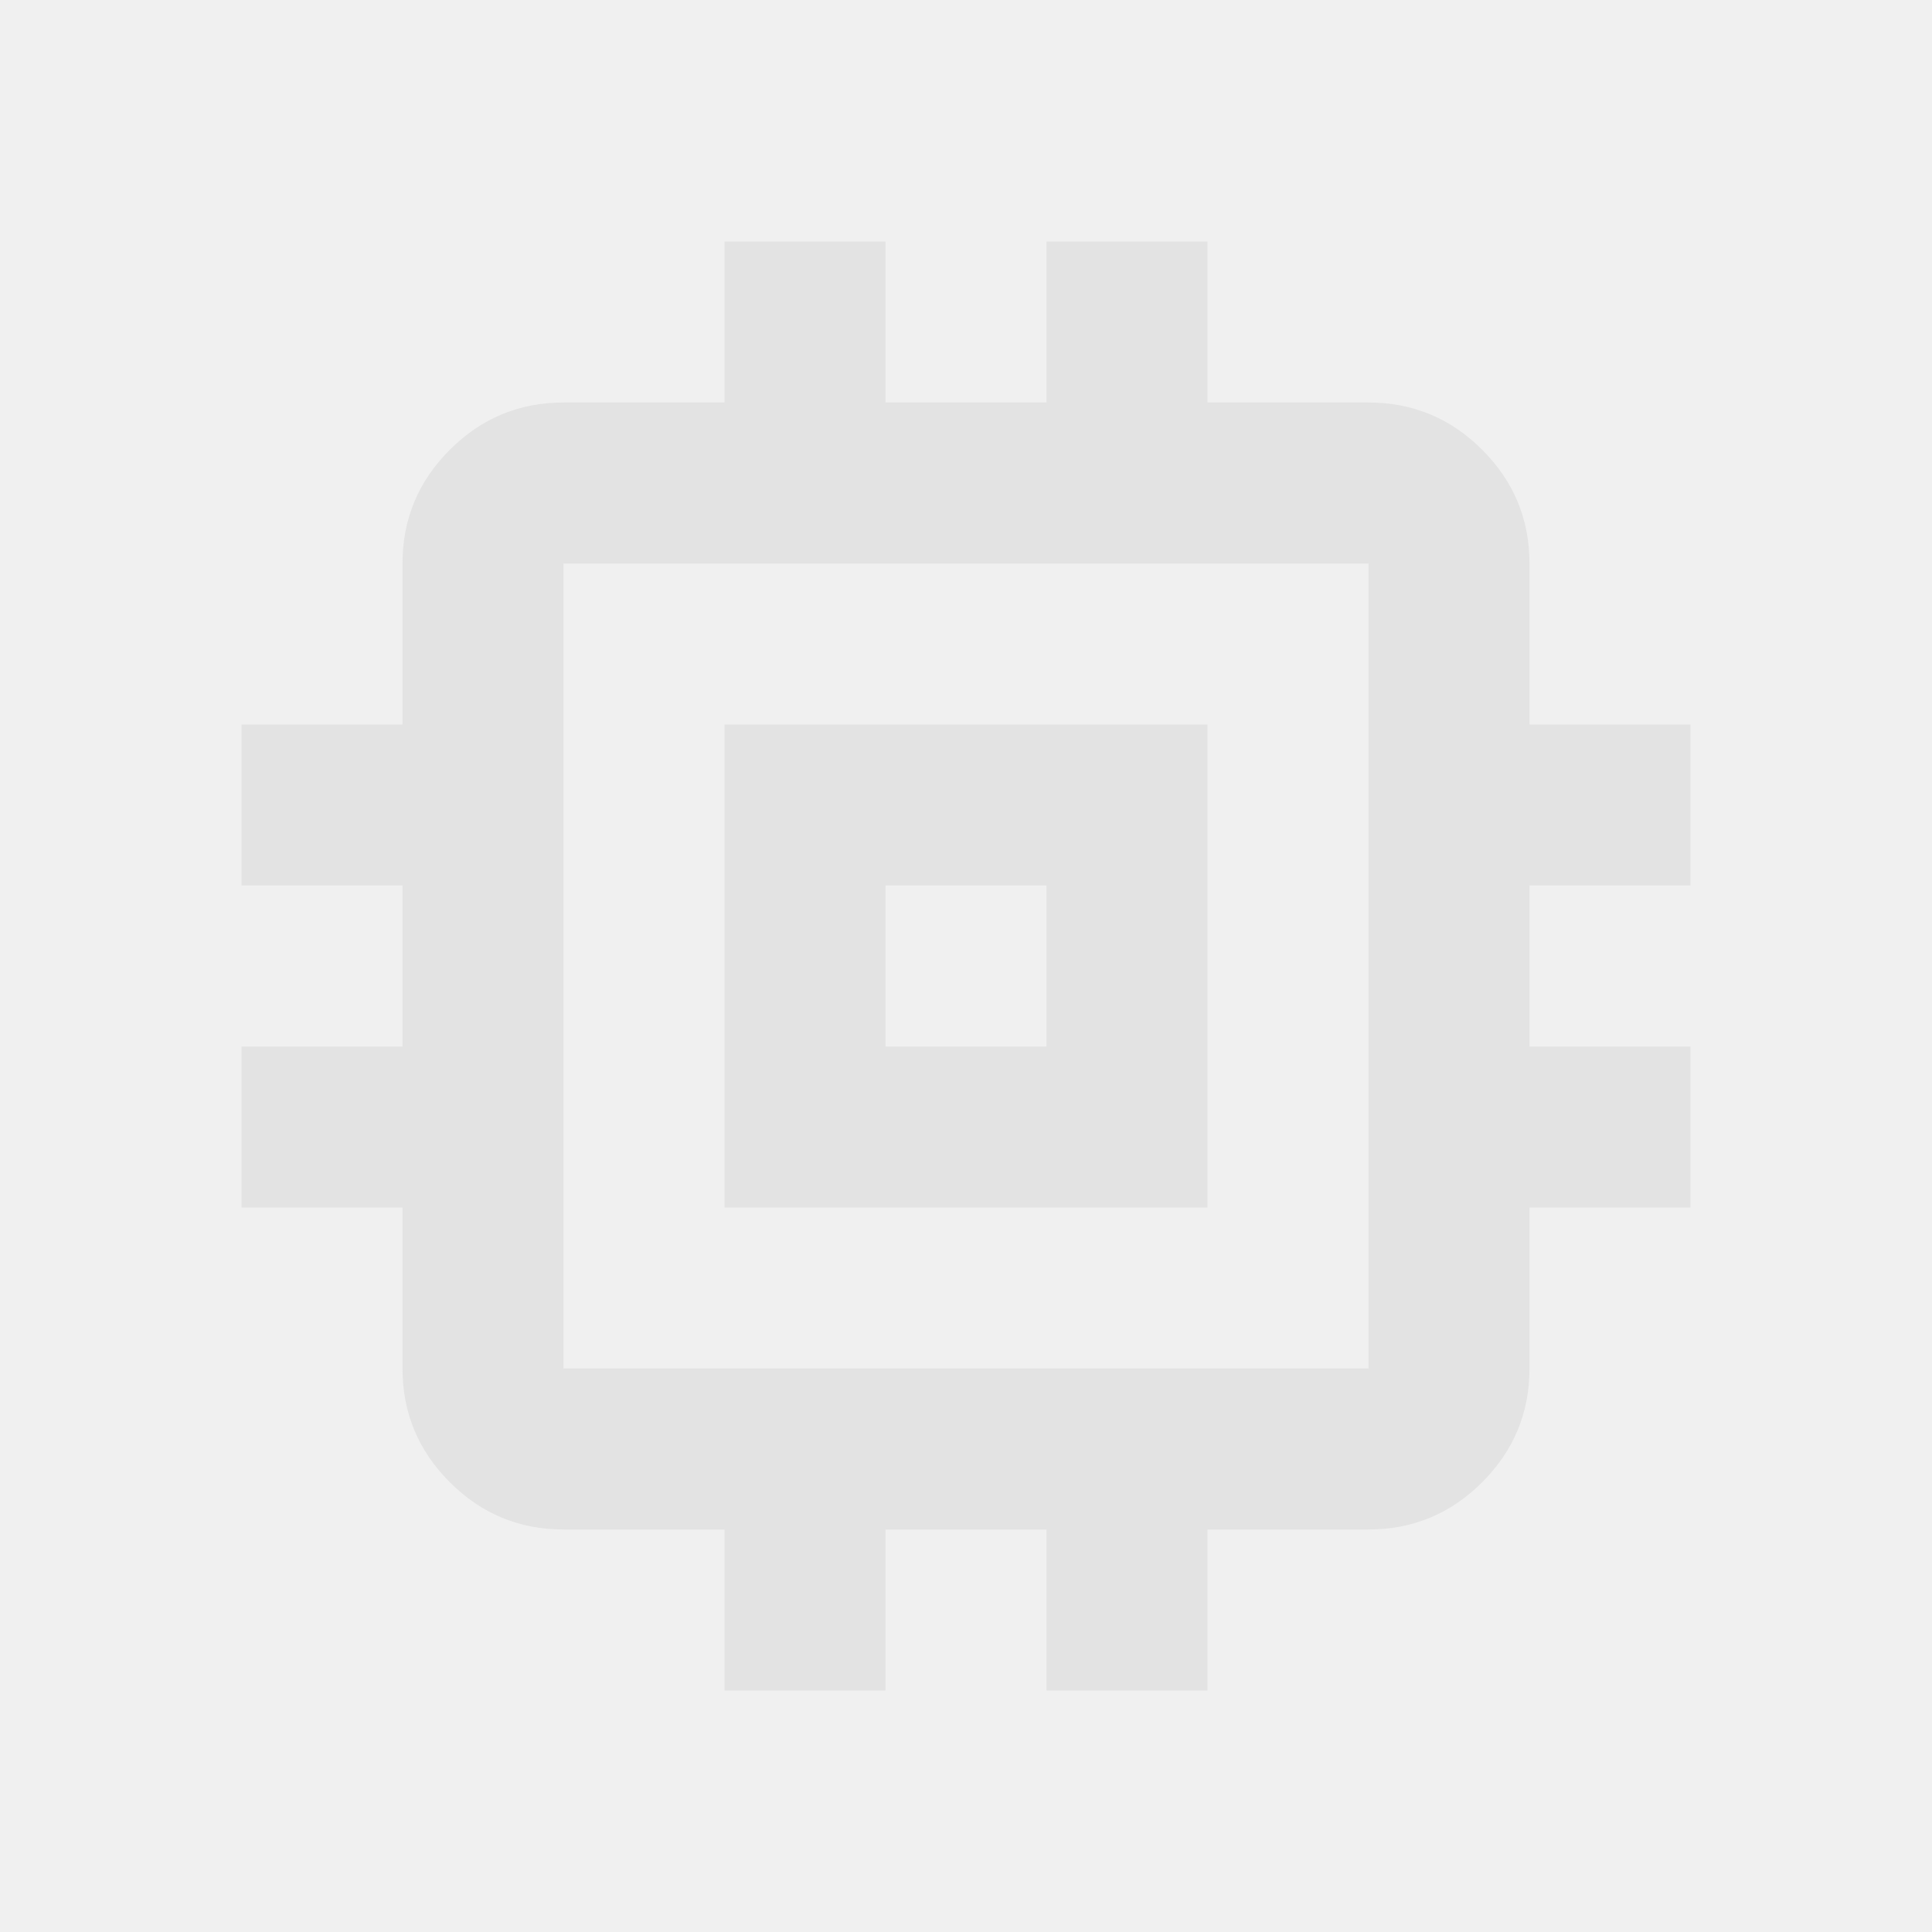
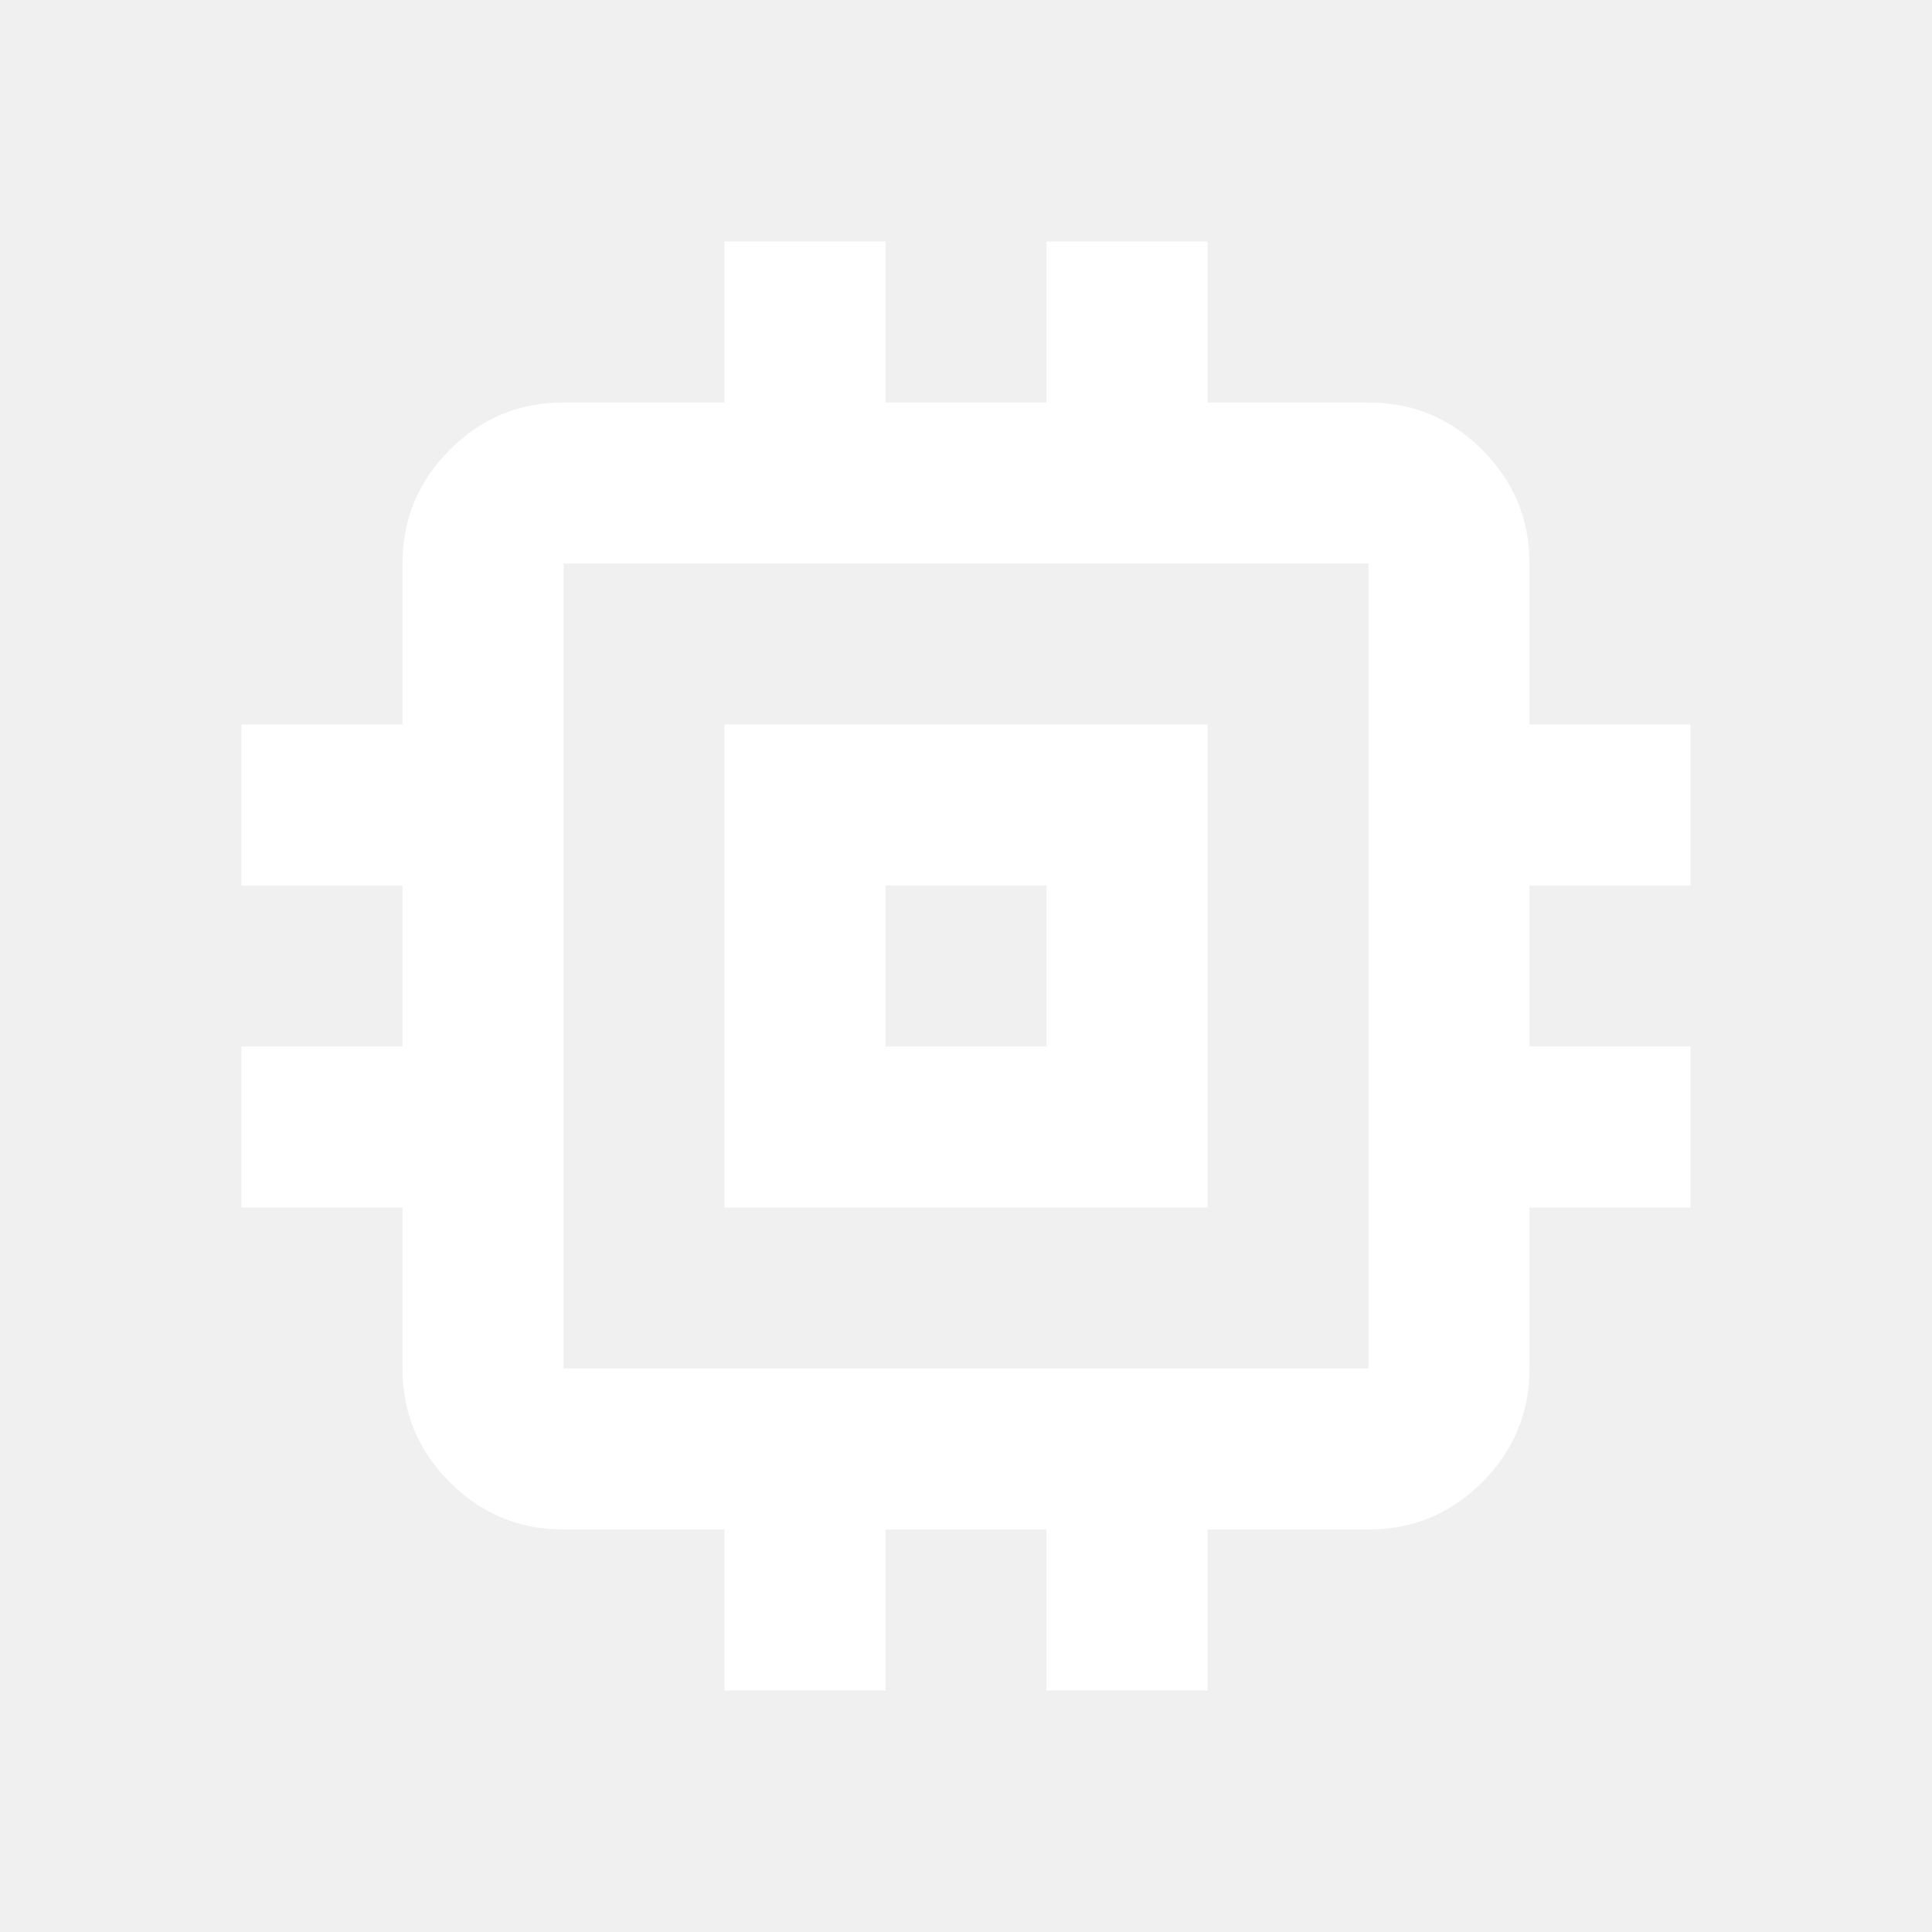
- <svg xmlns="http://www.w3.org/2000/svg" height="24px" viewBox="0 -960 960 960" width="24px" fill="#e3e3e3">
+ <svg xmlns="http://www.w3.org/2000/svg" height="24px" viewBox="0 -960 960 960" width="24px" fill="white">
  <path d="M360-360v-240h240v240H360Zm80-80h80v-80h-80v80Zm-80 320v-80h-80q-33 0-56.5-23.5T200-280v-80h-80v-80h80v-80h-80v-80h80v-80q0-33 23.5-56.5T280-760h80v-80h80v80h80v-80h80v80h80q33 0 56.5 23.5T760-680v80h80v80h-80v80h80v80h-80v80q0 33-23.5 56.5T680-200h-80v80h-80v-80h-80v80h-80Zm320-160v-400H280v400h400ZM480-480Z" />
</svg>
